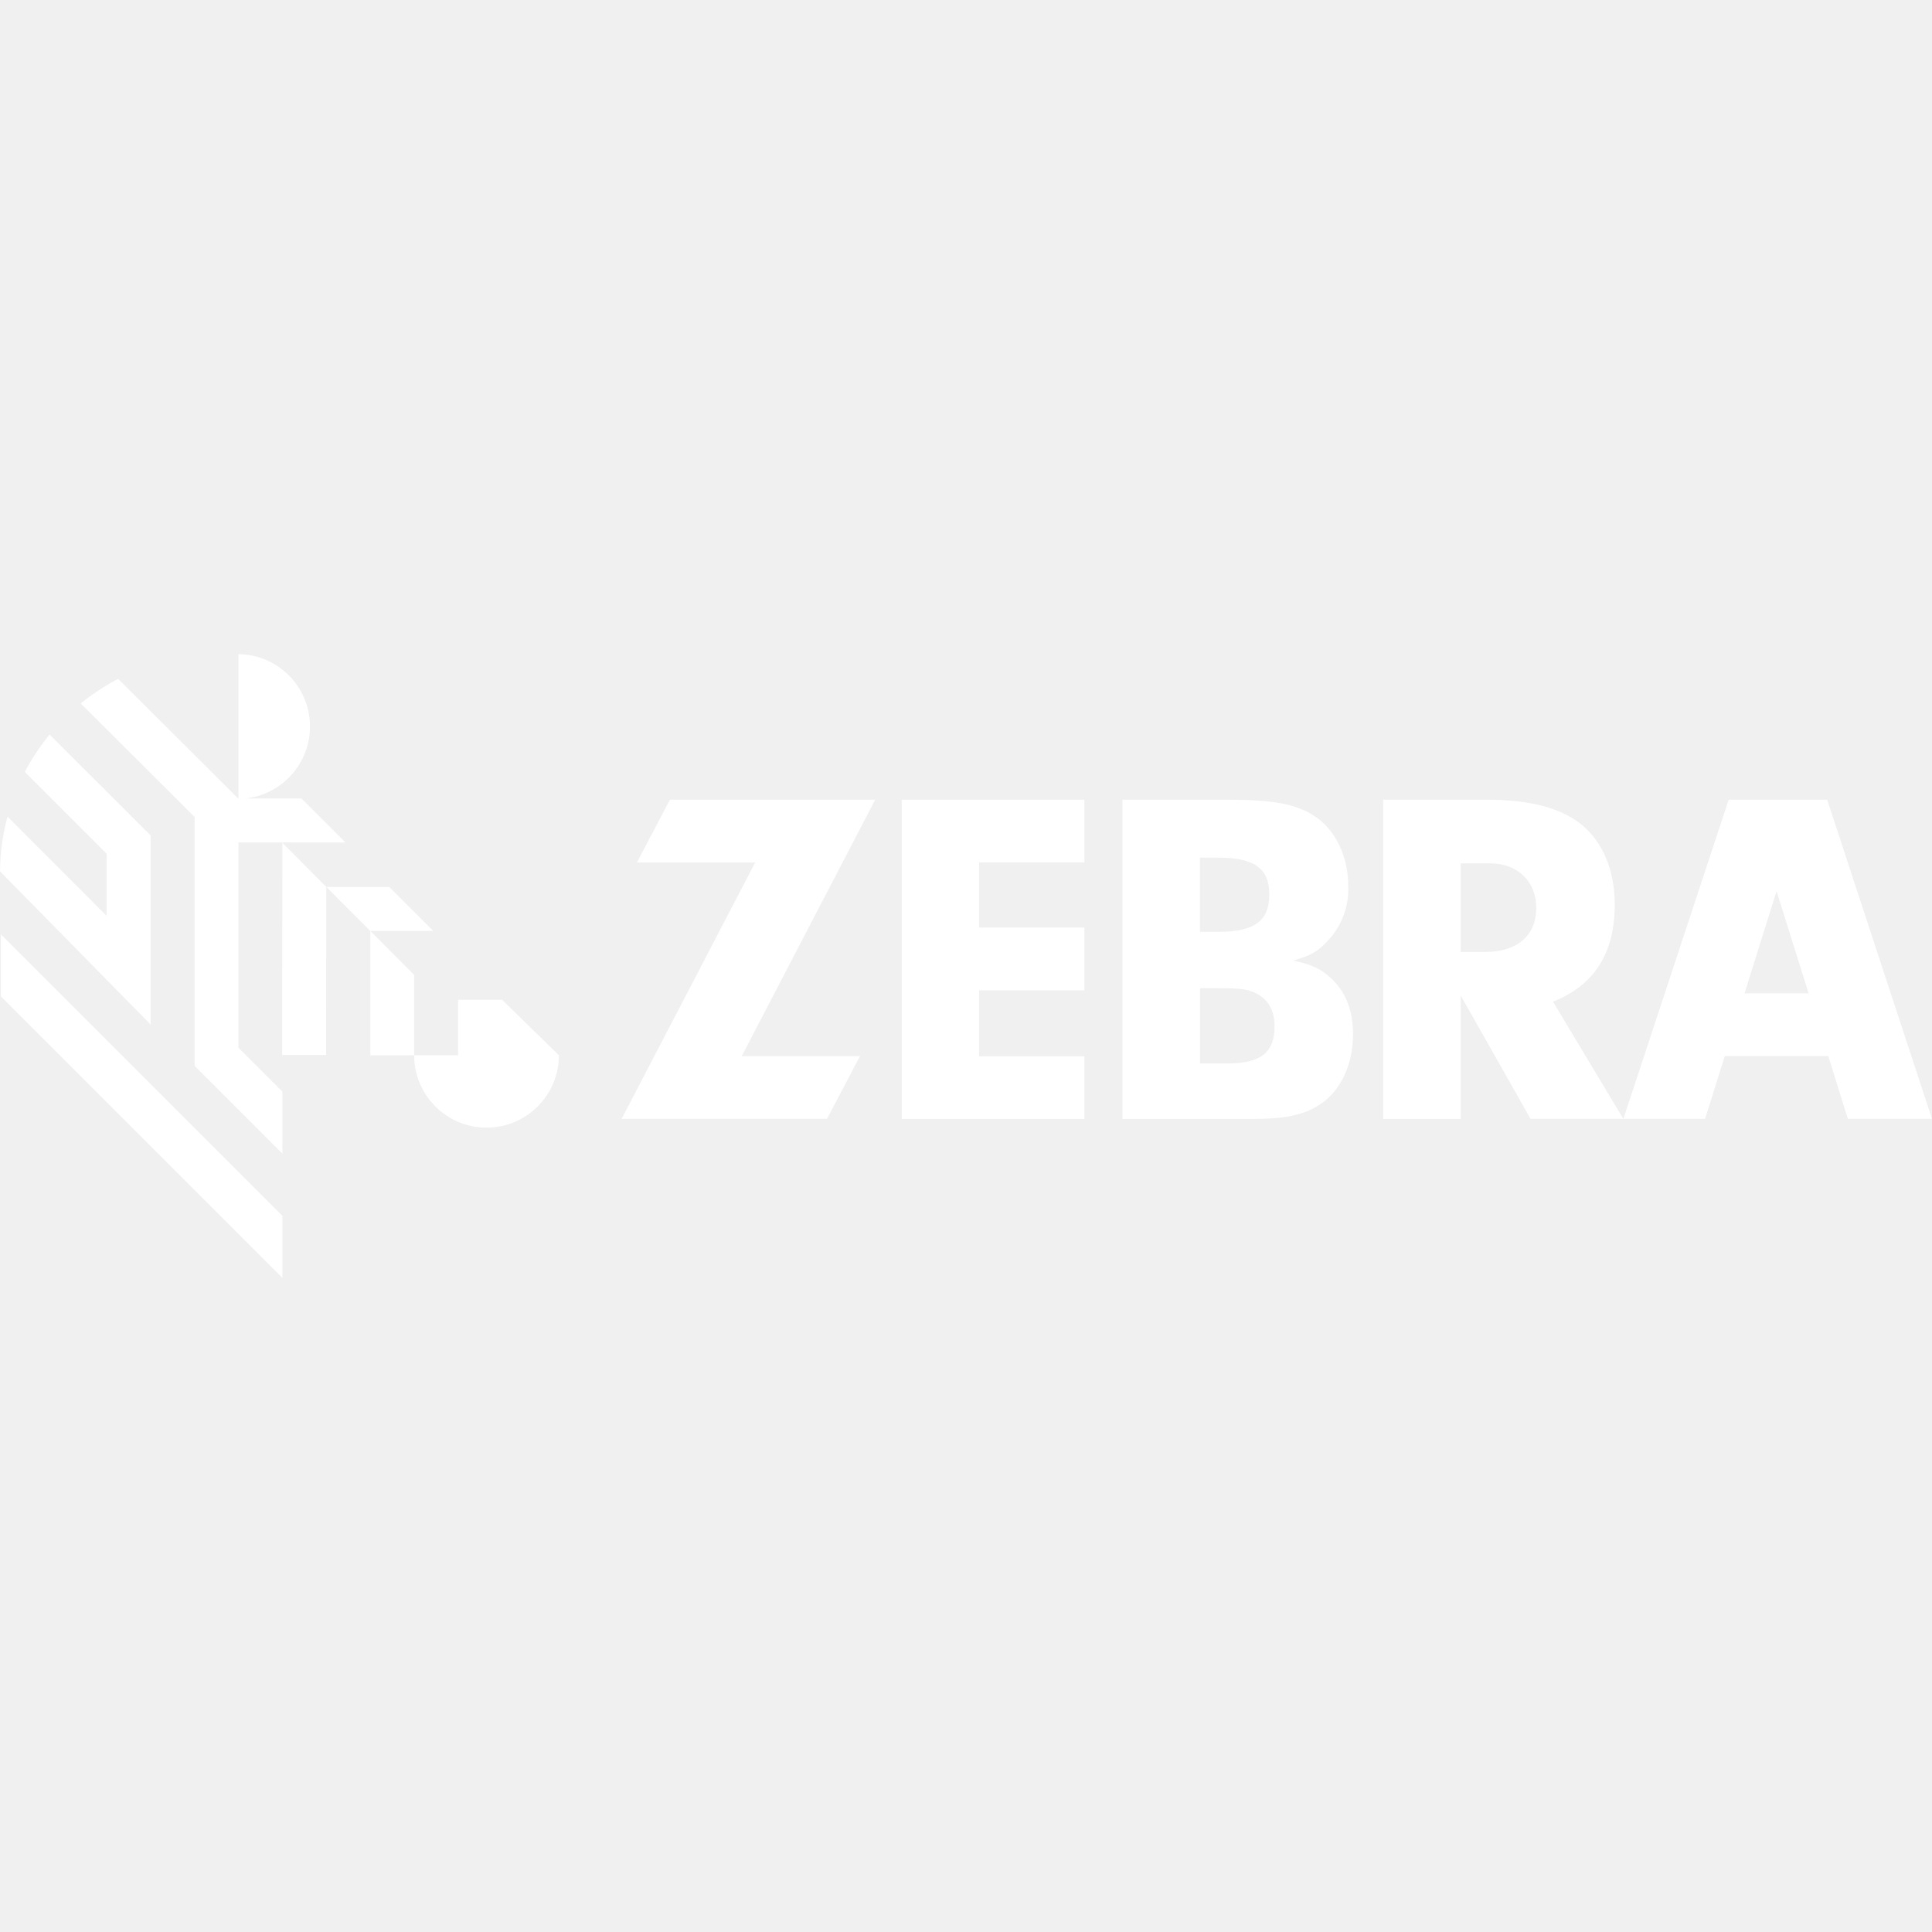
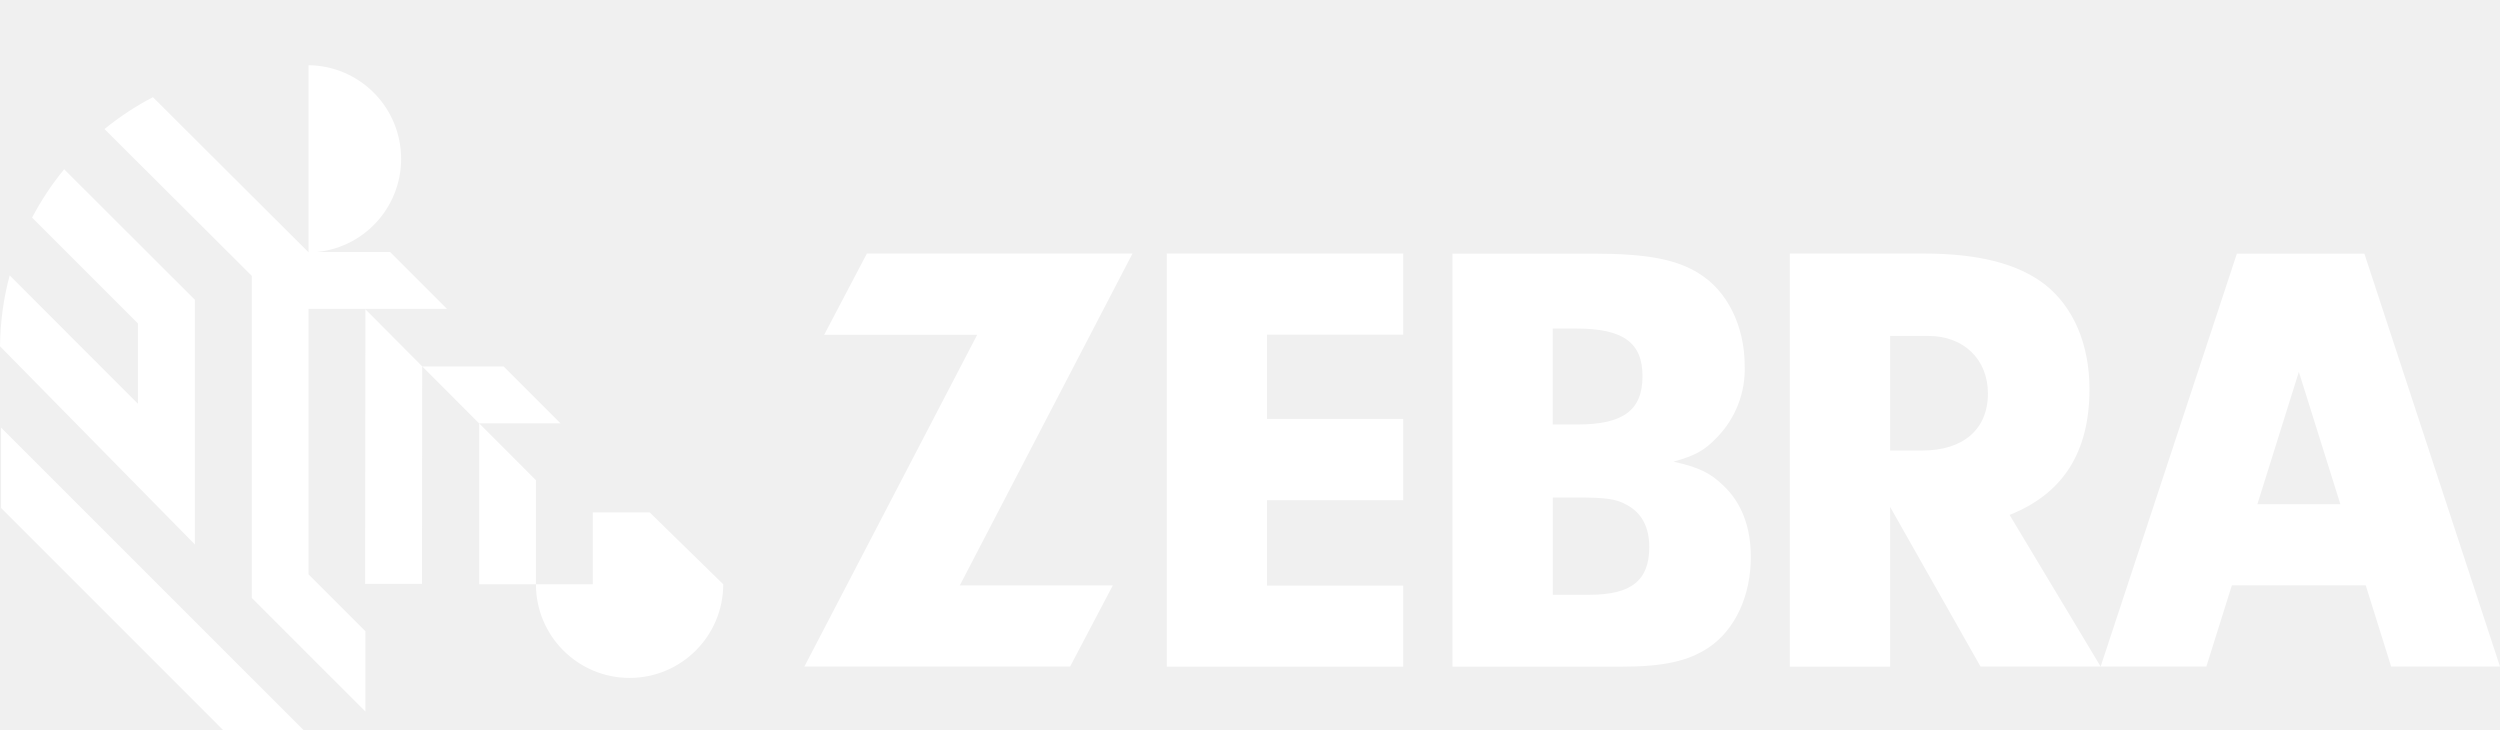
- <svg xmlns="http://www.w3.org/2000/svg" role="img" viewBox="0 0 24 24">
+ <svg xmlns="http://www.w3.org/2000/svg" role="img" viewBox="0 7.5 24 7">
  <path fill="#FFFFFF" d="M5.145 13.109H4.6v-1.545l.545.546v.999zm-2.183-.095.546.546v.771L2.417 13.24v-3.092L1.003 8.739a2.73 2.73 0 0 1 .465-.306l1.494 1.489V8.126a.899.899 0 0 1 .084 1.793h.7l.002.003.543.543H2.962v2.549zm.546-2.545-.003 2.636h.546l.002-2.088-.545-.548zm1.873 1.095-.546-.546h-.781l.545.546h.782zm-3.51 1.162v-2.348L.616 9.125c-.118.143-.221.299-.308.464l1.016 1.016v.771L.093 10.144c-.059.217-.09.445-.093.68l1.87 1.902zM.01 11.604v.772l3.498 3.499v-.772L.01 11.605zm6.227.815h-.546v.69h-.546a.899.899 0 1 0 1.798 0l-.706-.69zm2.977.701 1.658-3.186h-2.55l-.41.78h1.469l-1.659 3.185h2.551l.41-.779H9.213zm2.95-2.407h1.307v-.779h-2.27V13.9h2.27v-.778h-1.308v-.82h1.308v-.78h-1.308v-.808zm1.78-.779V13.9h1.622c.404 0 .642-.053.838-.184.256-.173.404-.5.404-.868 0-.291-.089-.523-.267-.69-.125-.119-.232-.172-.476-.226.214-.059.303-.112.416-.231a.937.937 0 0 0 .268-.69c0-.38-.167-.72-.44-.886-.214-.136-.505-.19-1.01-.19h-1.356zm.962.72h.226c.452 0 .636.136.636.457 0 .327-.184.464-.624.464h-.238v-.921zm0 1.622h.22c.291 0 .387.012.493.072.143.077.214.214.214.404 0 .32-.172.458-.576.458h-.35v-.934zm3.239.09.868 1.533h1.153l-.874-1.456c.511-.202.767-.6.767-1.207 0-.434-.155-.79-.428-1.005-.262-.202-.642-.297-1.165-.297h-1.284V13.9h.963v-1.533zm0-.541v-1.1h.368c.34 0 .571.226.571.553 0 .344-.238.547-.63.547h-.309zm4.566 1.294h-1.285l-.245.78h-1.015l1.308-3.964h1.224L24 13.899h-1.045l-.244-.78zm-.244-.78-.398-1.269-.398 1.27h.796z" />
</svg>
